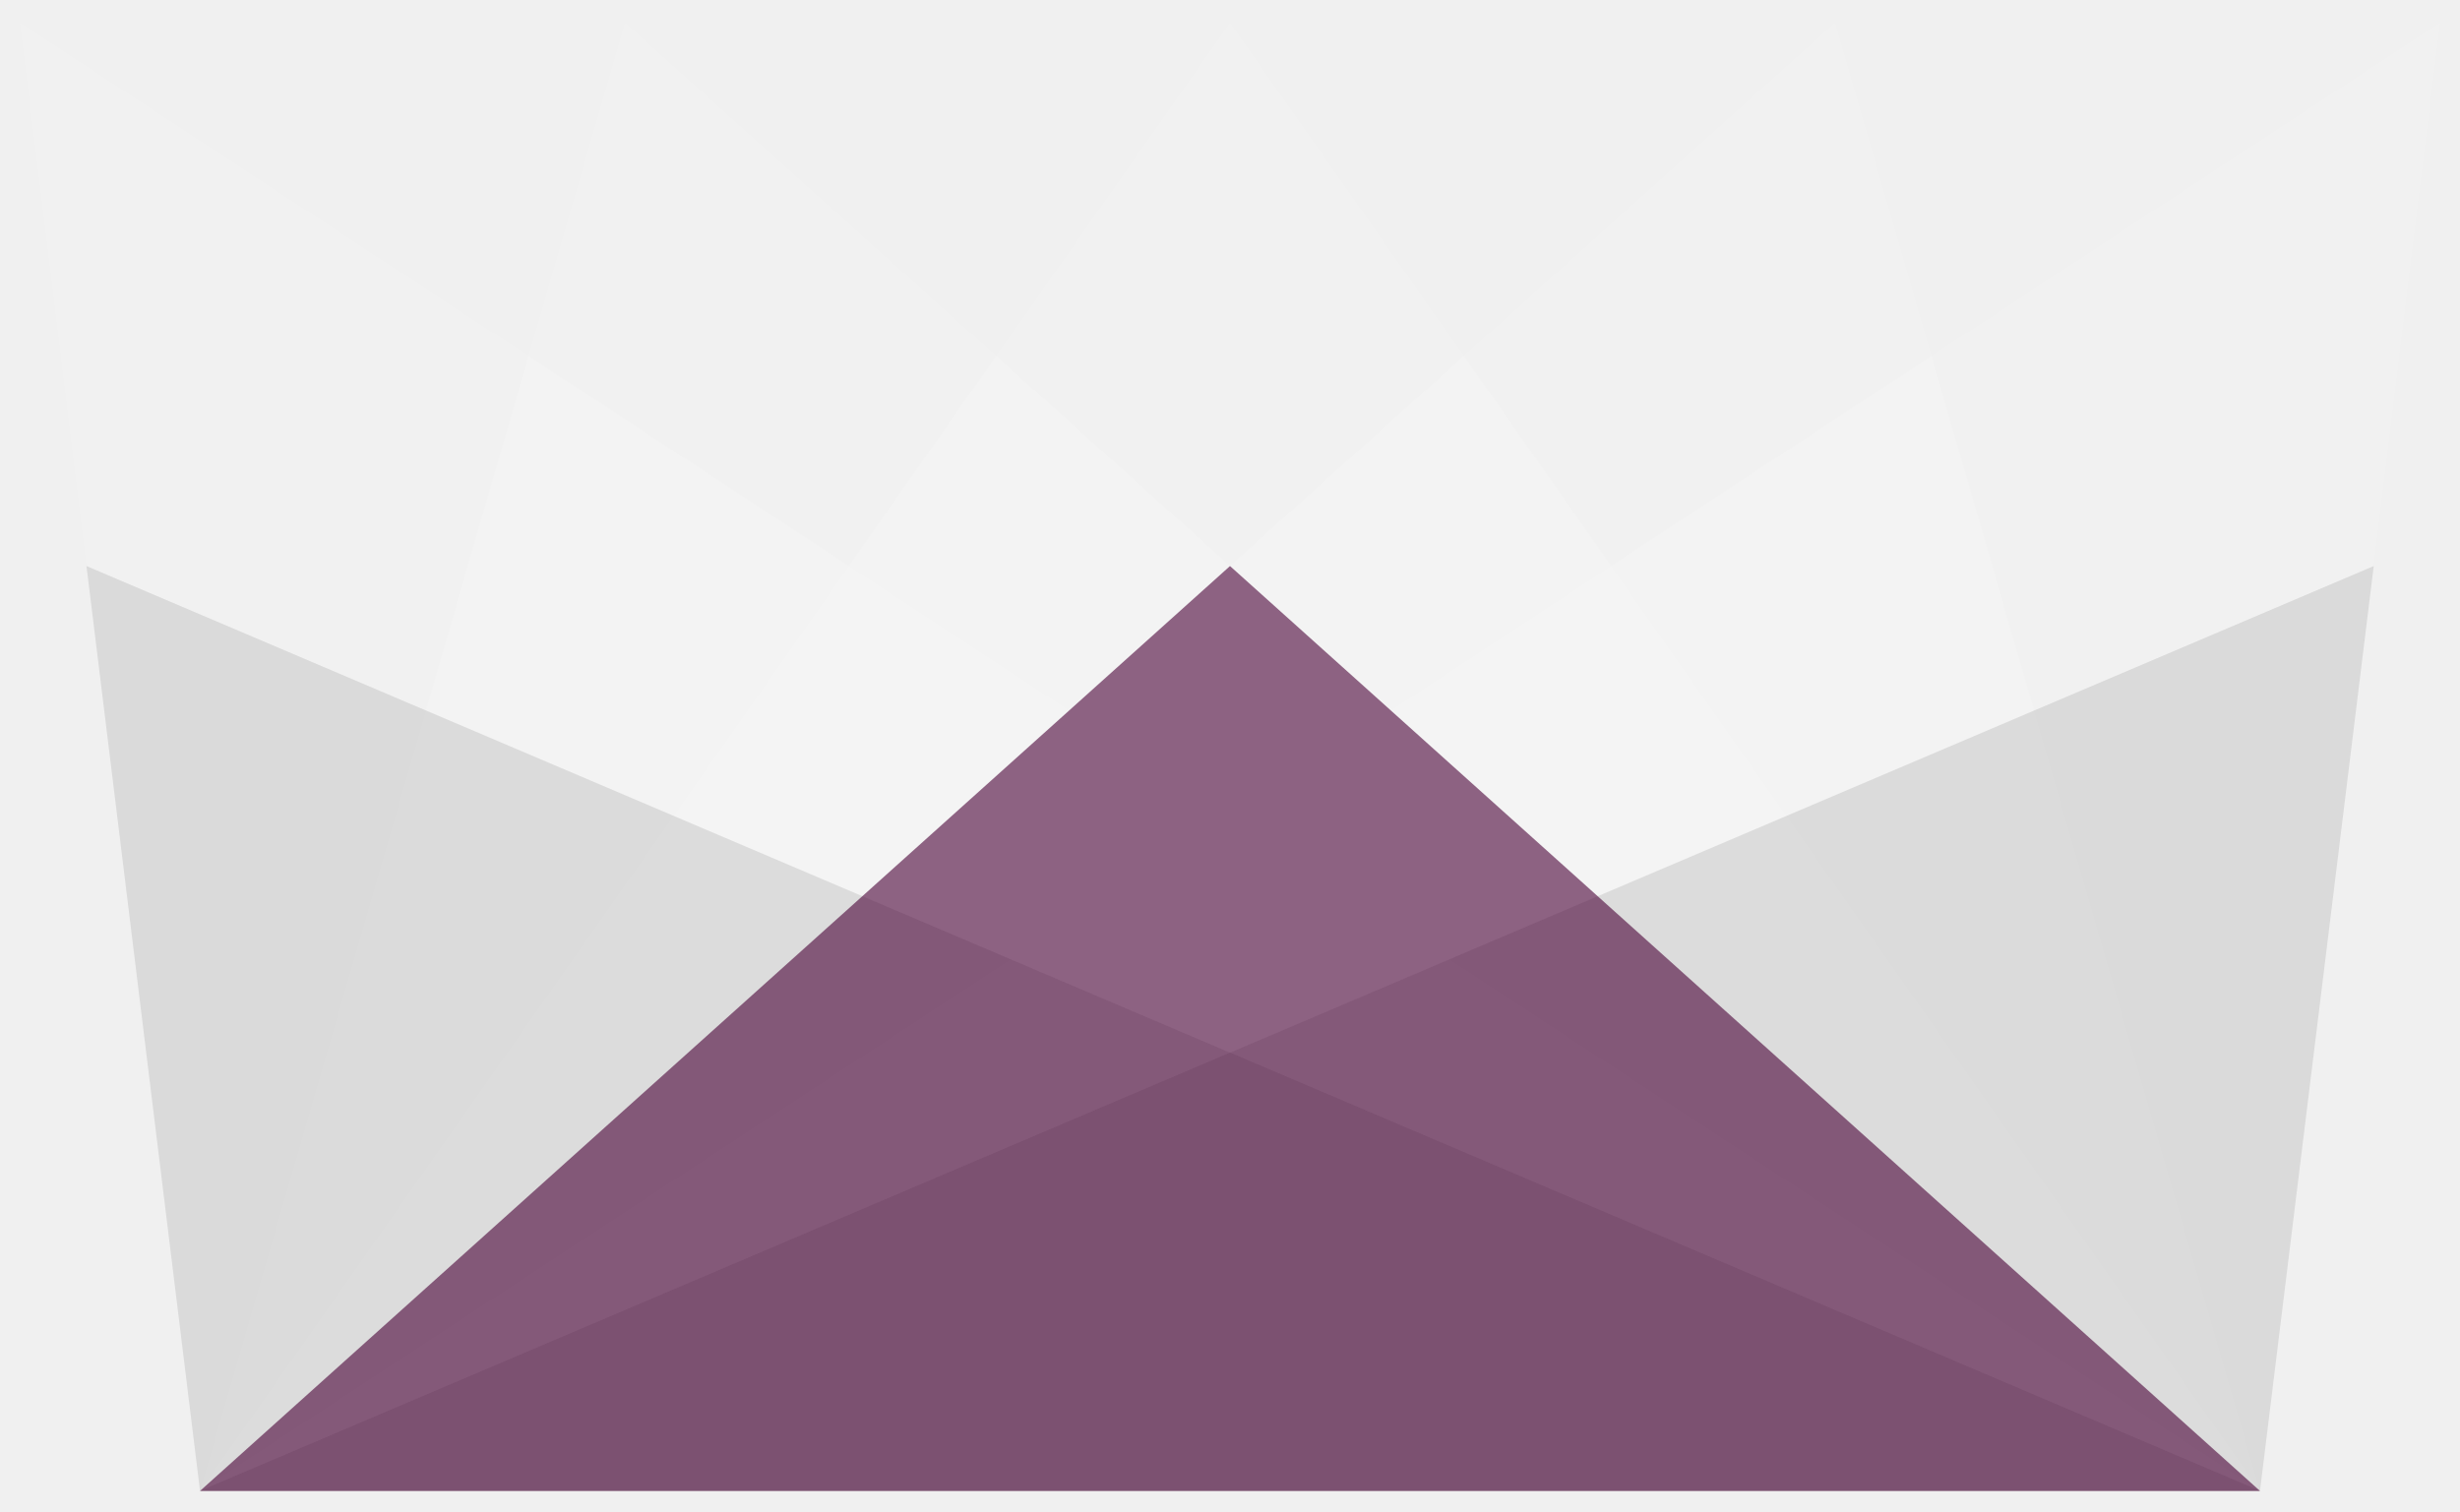
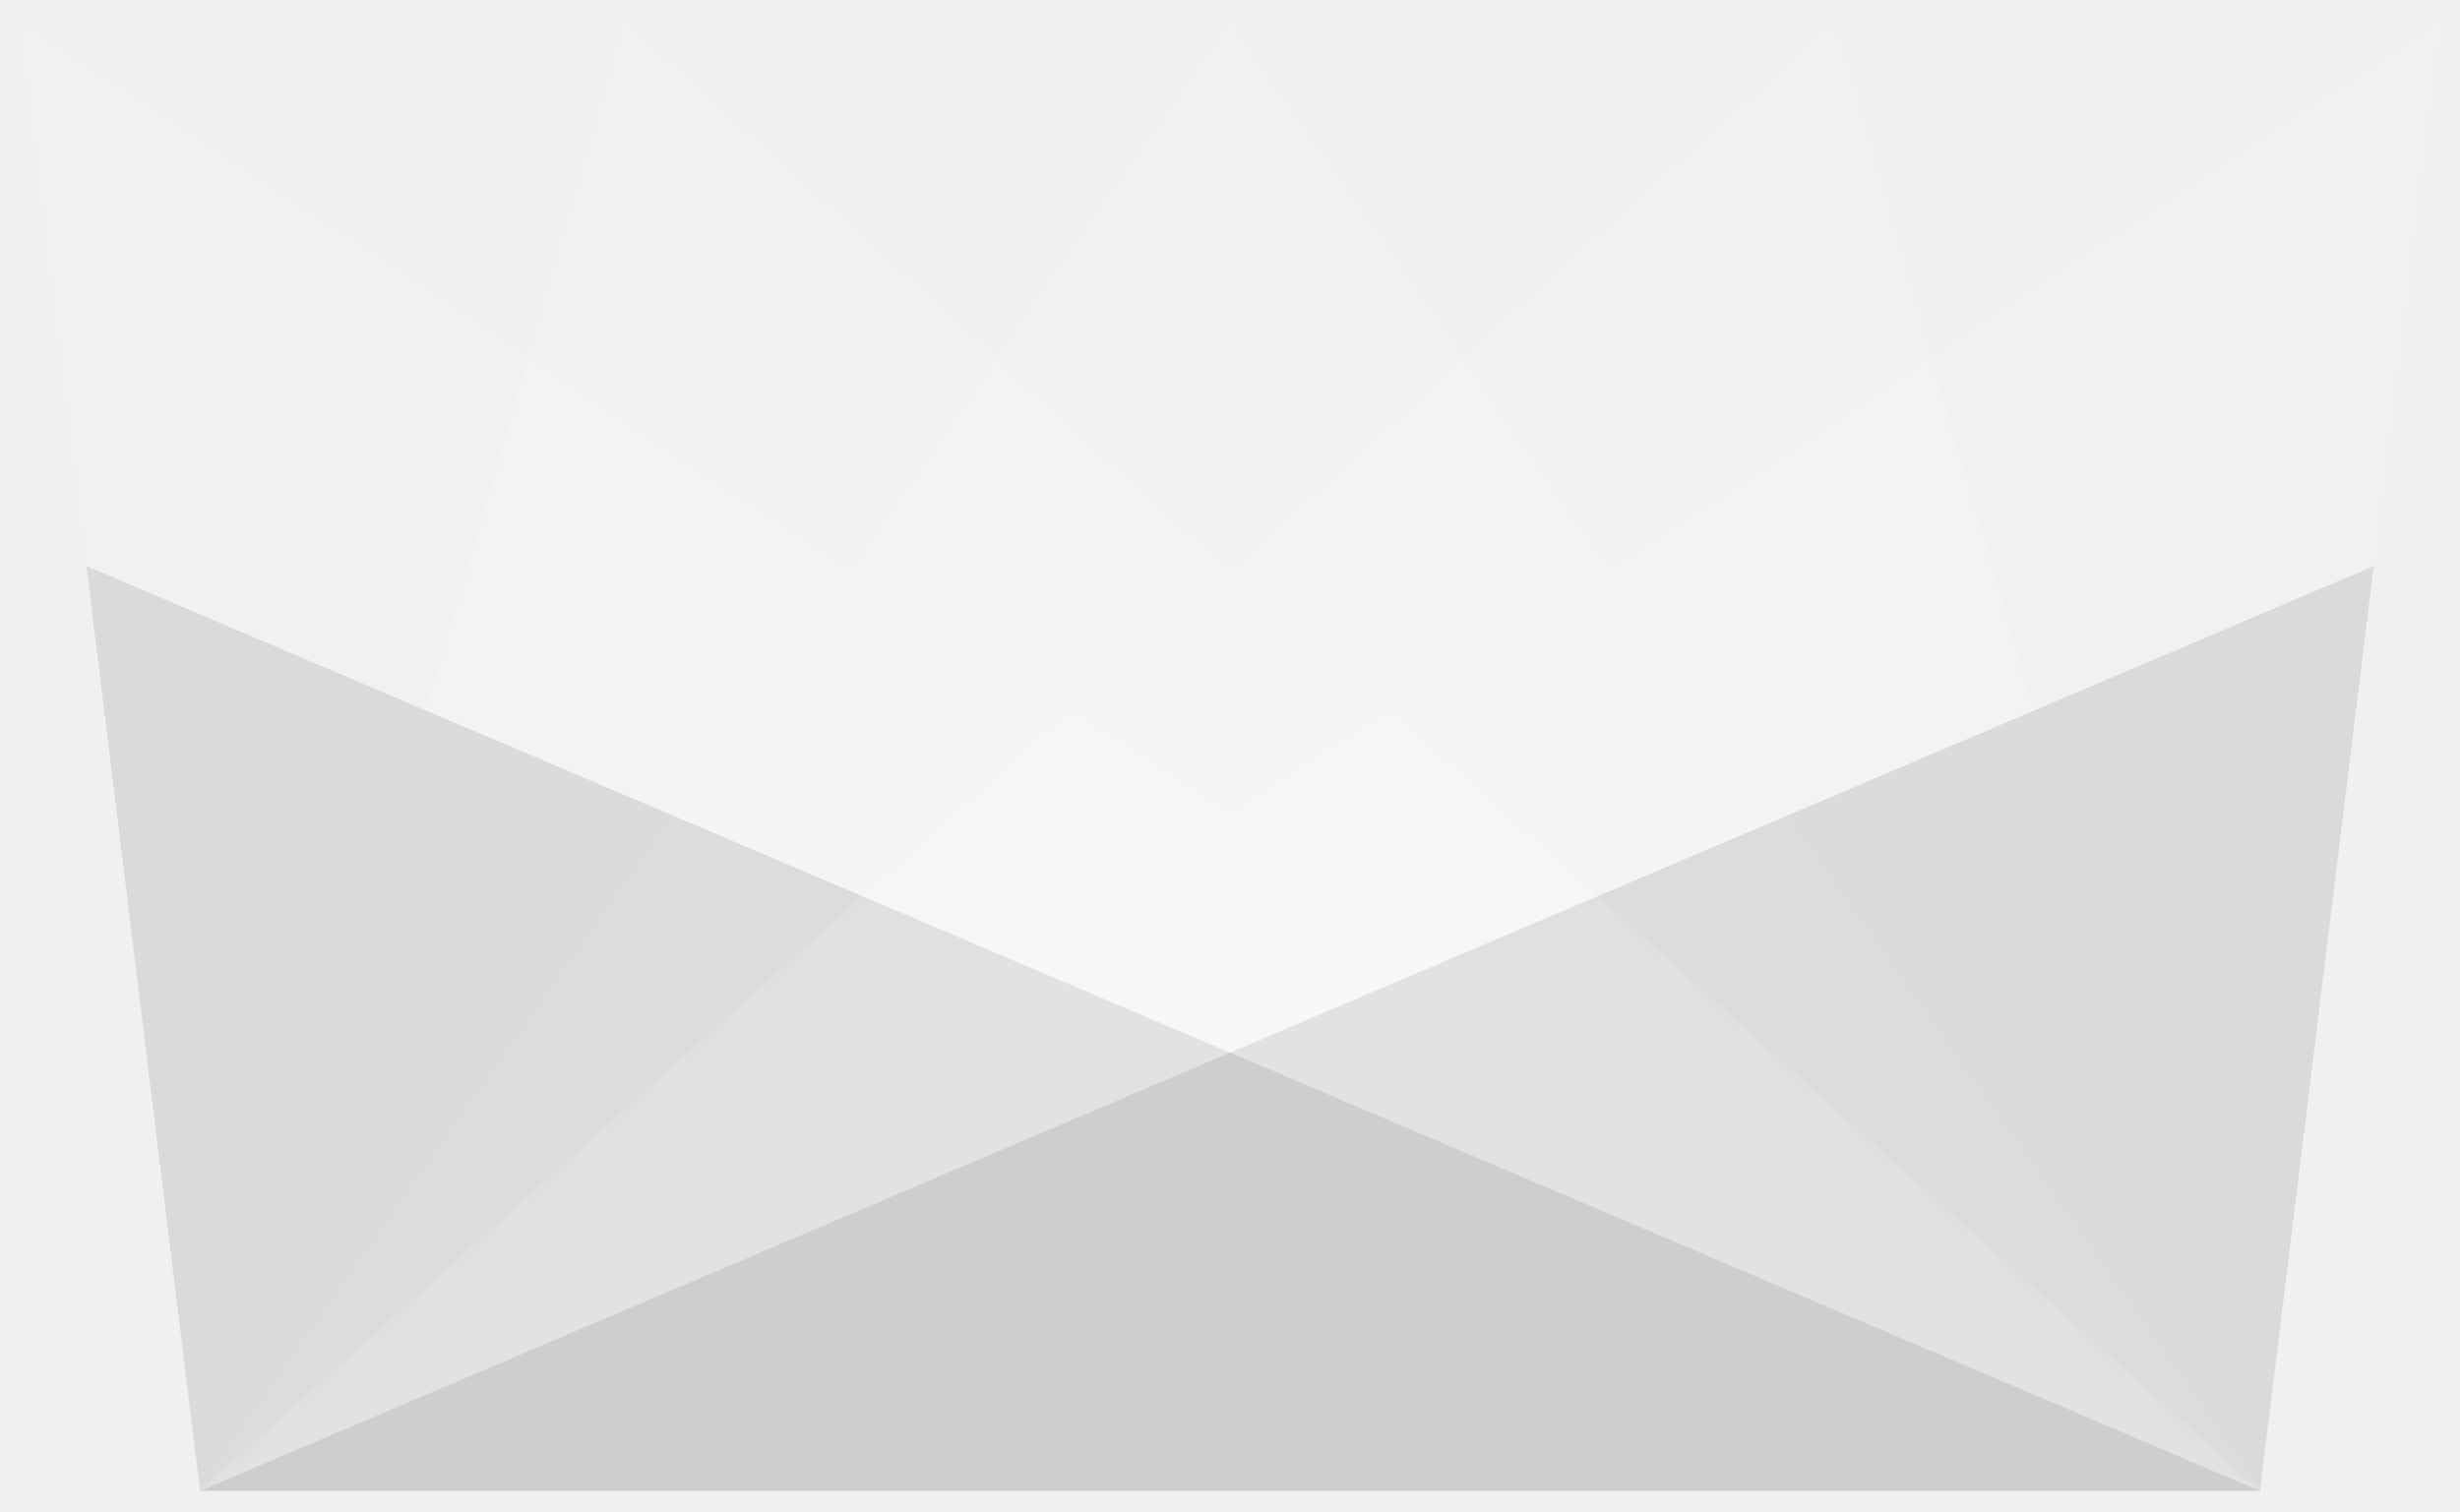
<svg xmlns="http://www.w3.org/2000/svg" version="1.1" viewBox="0 0 1220 750">
  <defs>
    <style>
      .polygon-group {
        isolation: isolate;
      }

      polygon {
        stroke-width: 0px;
      }

      .cls-1 {
-         fill: #000;
+         fill: #000000;
        opacity: 0.1;
+         mix-blend-mode: darken;
      }

      .cls-4, .cls-5 {
        fill: #FFFFFF;
      }

      .cls-2 {
-         fill: #480036;
-         opacity: .6;
-       }
- 
-       .cls-1, .cls-2 {
-         mix-blend-mode: darken;
+         fill: #FFFFFF;
+         opacity: .1;
+         mix-blend-mode: lighten;
      }

      .cls-4 {
        opacity: 0.1;
      }

      .cls-5 {
        opacity: 0.1;
      }
    </style>
  </defs>
  <g class="polygon-group">
    <g id="oc-crown">
      <g>
        <polygon id="upperleft" class="cls-5" points="1120.8 739.6 99.2 739.6 10 11.4 1120.8 739.6" />
        <polygon id="upperright" class="cls-5" points="1120.8 739.6 99.2 739.6 1210 11.4 1120.8 739.6" />
        <polygon id="uppercenterleft" class="cls-4" points="1120.8 739.6 99.2 739.6 310 11.4 1120.8 739.6" />
        <polygon id="uppercenterright" class="cls-4" points="1120.8 739.6 99.2 739.6 910 11.4 1120.8 739.6" />
        <polygon id="uppercenter" class="cls-4" points="1120.8 739.6 99.2 739.6 610 11.4 1120.8 739.6" />
        <polygon id="lowerleft" class="cls-1" points="1120.8 739.6 99.2 739.6 42.9 280.8 1120.8 739.6" />
        <polygon id="lowerright" class="cls-1" points="1120.8 739.6 99.2 739.6 1177.2 280.8 1120.8 739.6" />
        <polygon id="centerfront" class="cls-2" points="1120.8 739.6 99.2 739.6 610 280.8 1120.8 739.6" />
      </g>
    </g>
  </g>
</svg>
